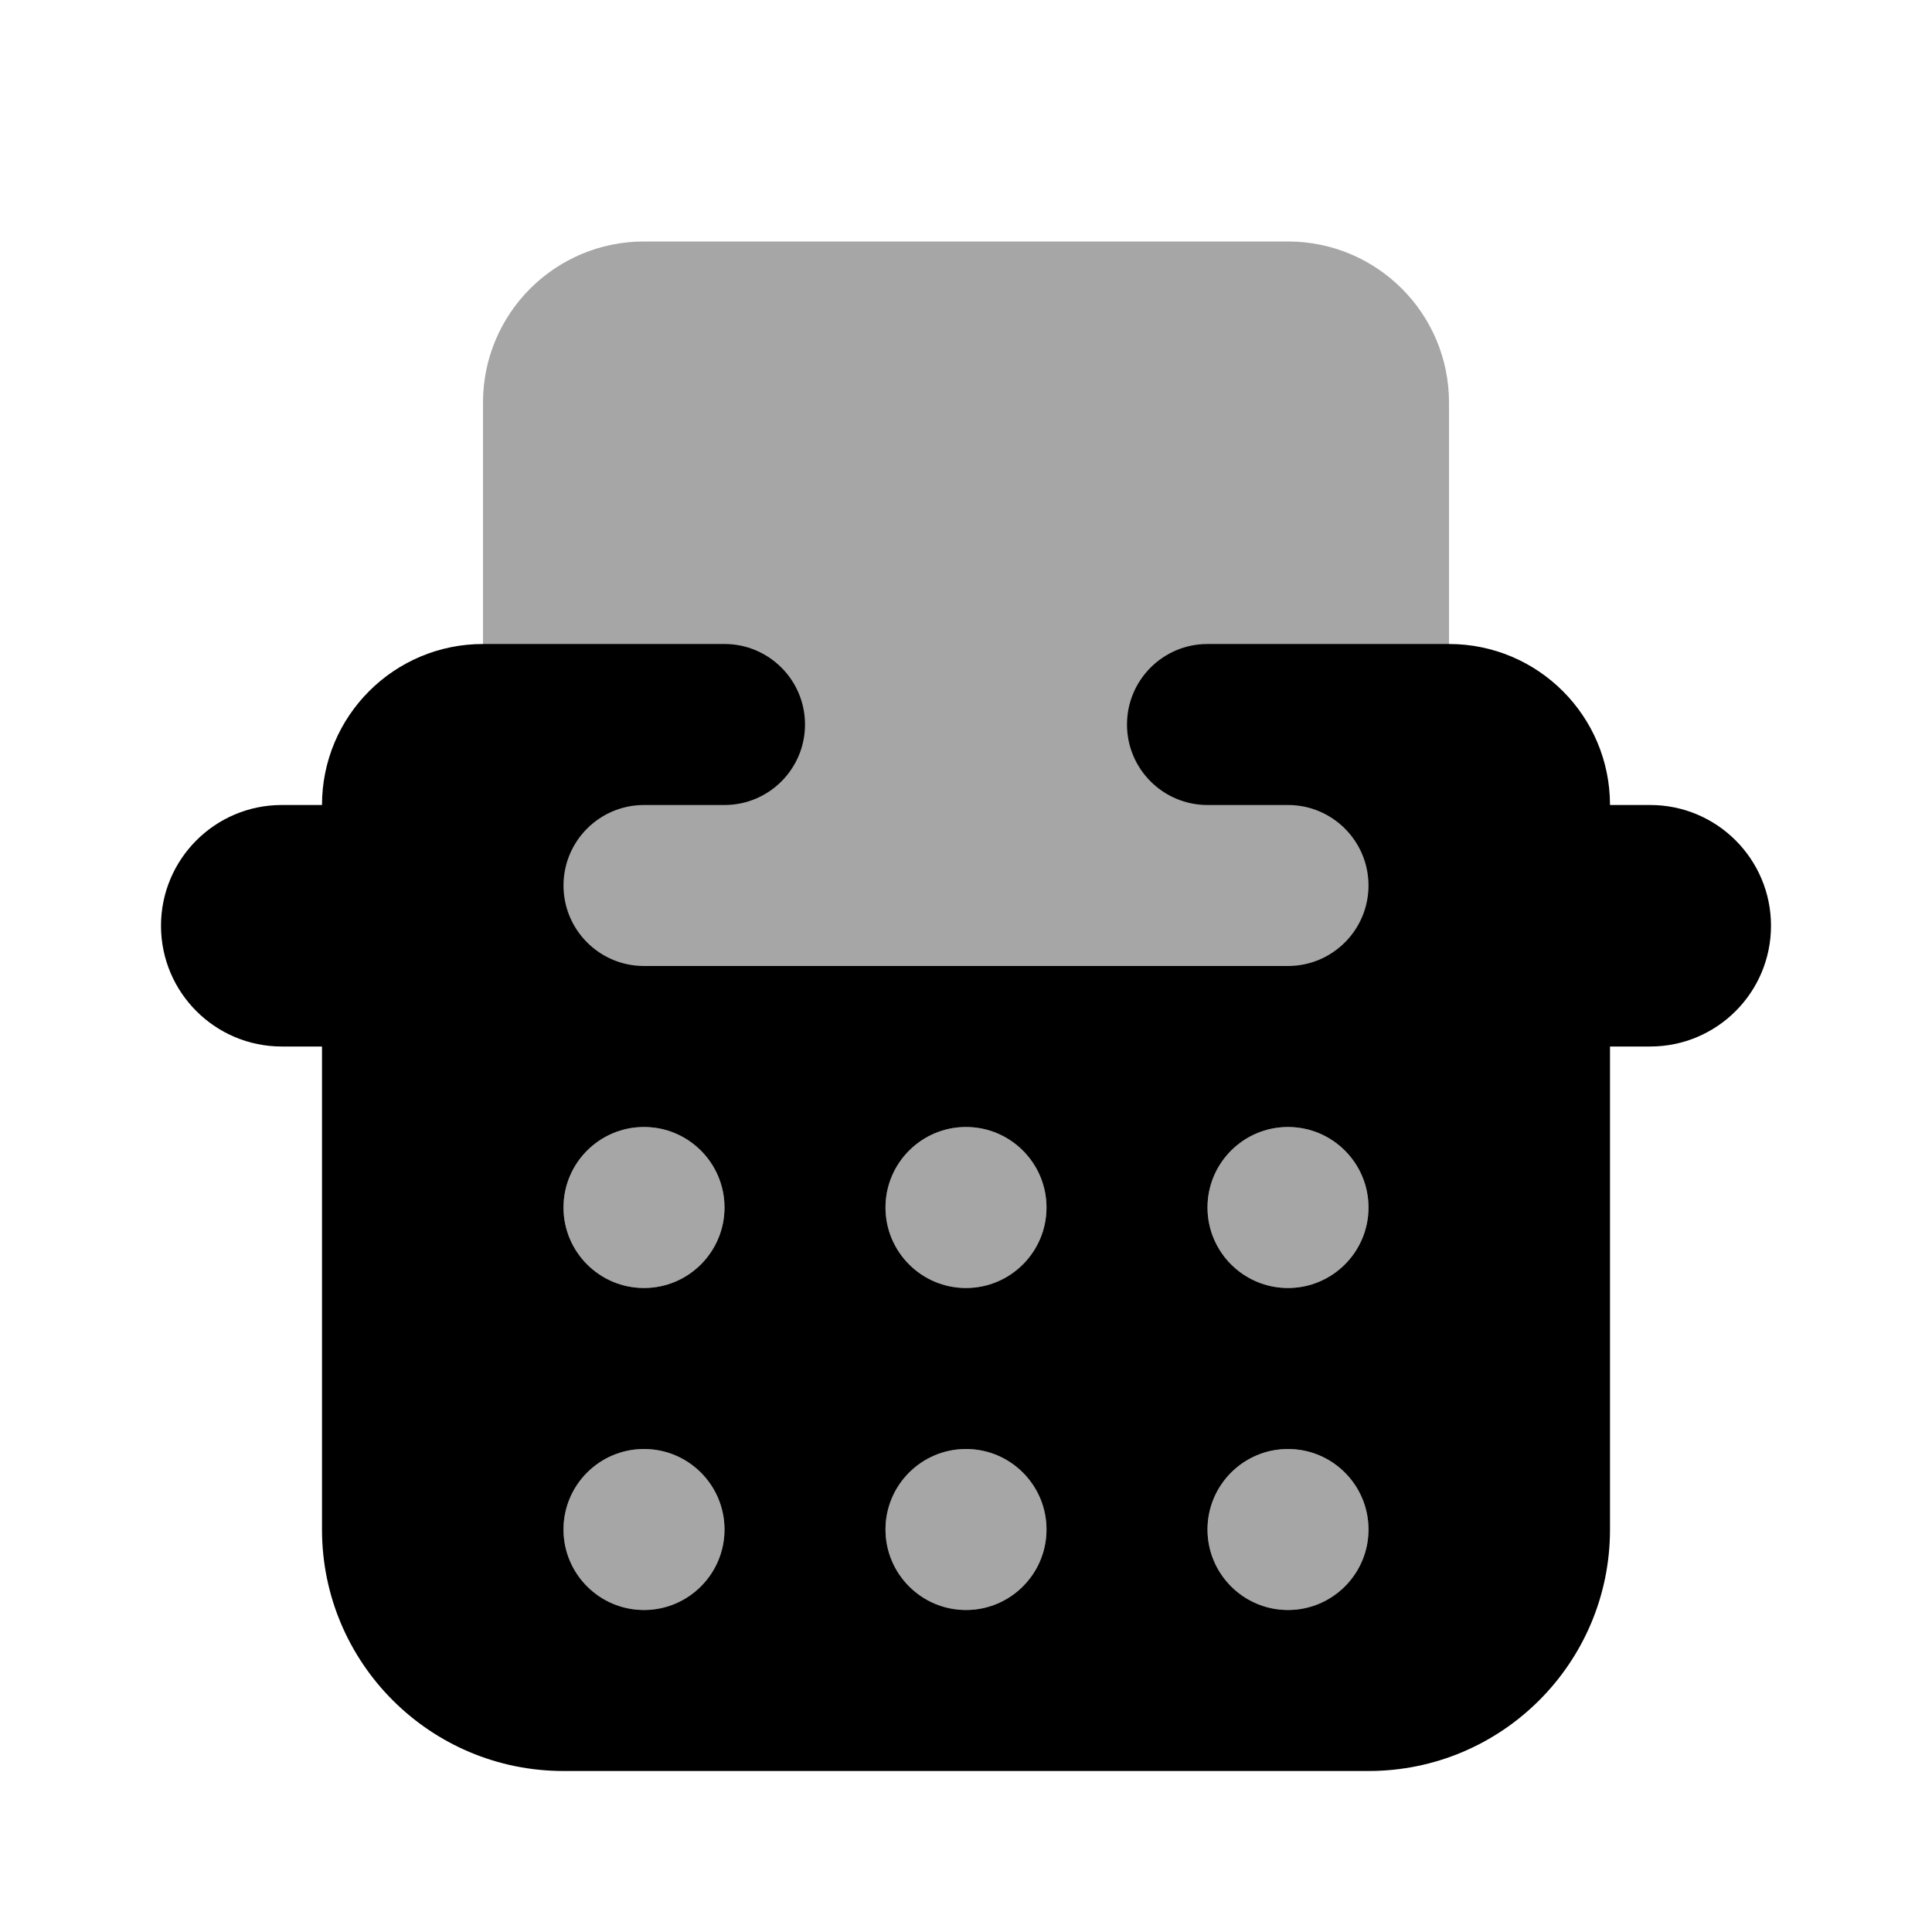
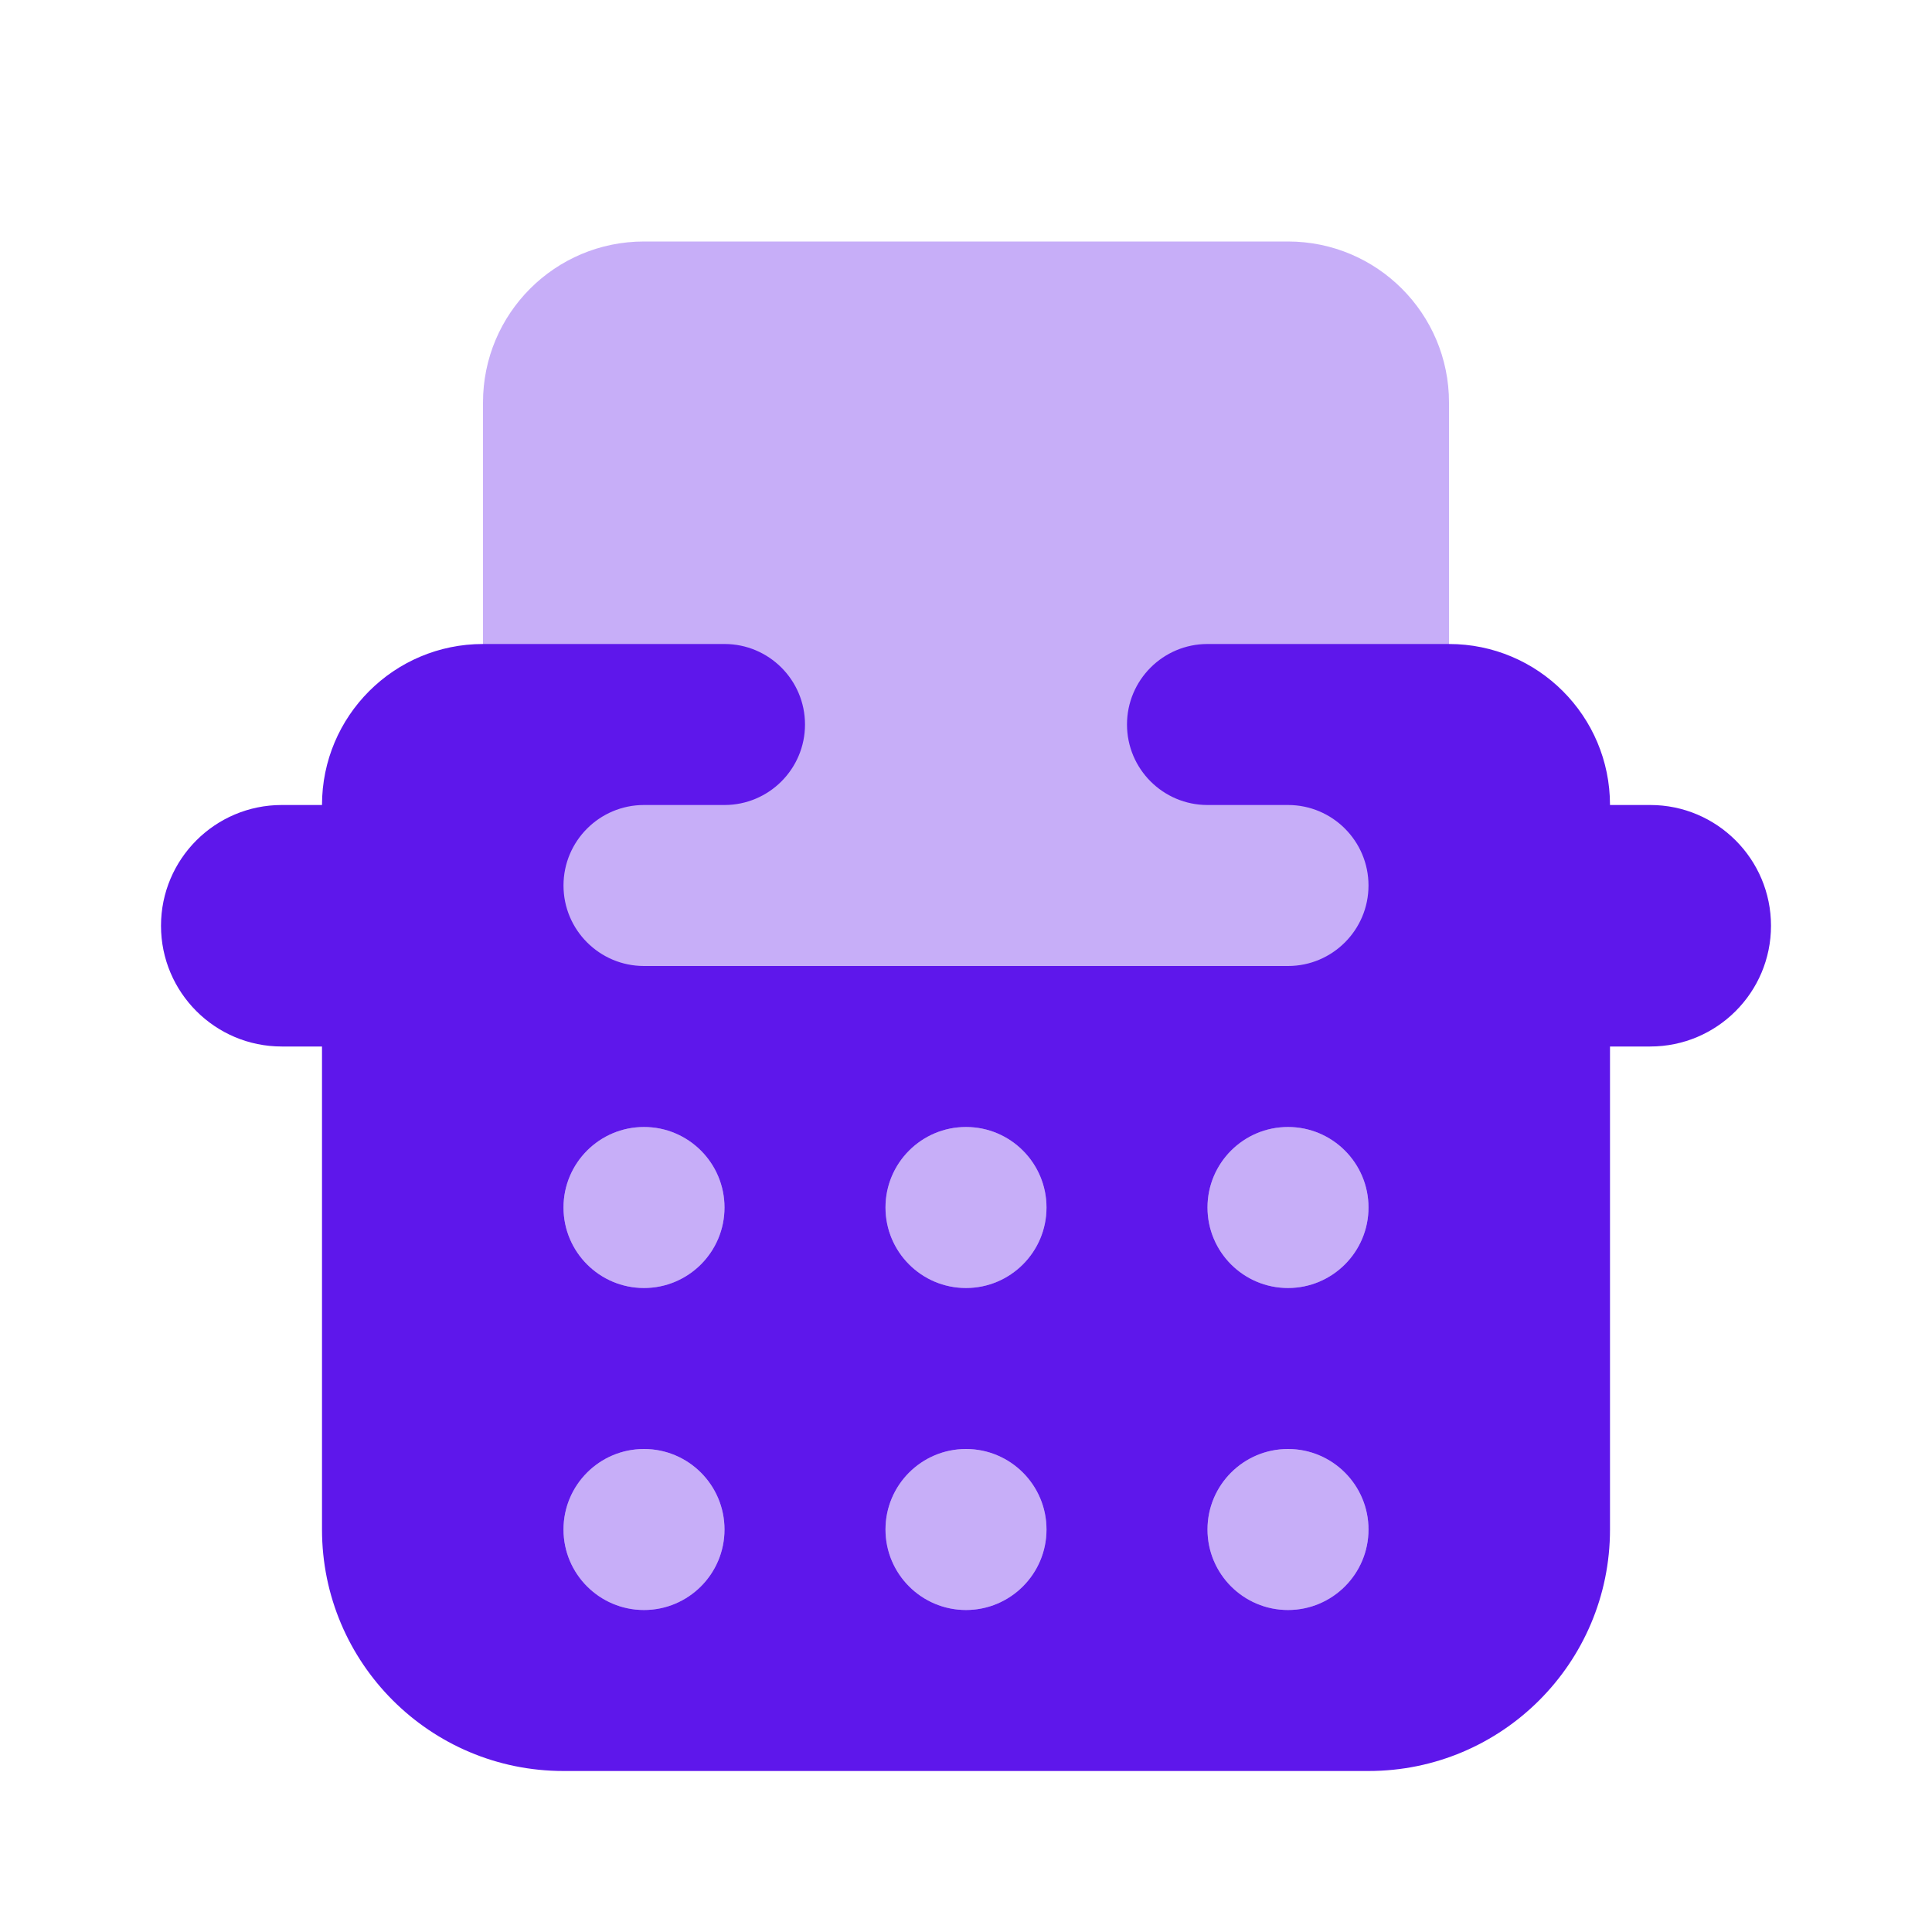
- <svg xmlns="http://www.w3.org/2000/svg" viewBox="0 0 24 24" width="192px" height="192px">
-   <path d="M16,3H8C6.895,3,6,3.895,6,5v7h12V5C18,3.895,17.105,3,16,3z" opacity=".35" />
-   <circle cx="8" cy="15" r="1" opacity=".35" />
-   <circle cx="12" cy="15" r="1" opacity=".35" />
-   <circle cx="16" cy="15" r="1" opacity=".35" />
-   <circle cx="16" cy="19" r="1" opacity=".35" />
-   <circle cx="12" cy="19" r="1" opacity=".35" />
-   <circle cx="8" cy="19" r="1" opacity=".35" />
-   <path d="M20.5,10H20c0-1.105-0.895-2-2-2h-3c-0.552,0-1,0.448-1,1c0,0.552,0.448,1,1,1h1c0.552,0,1,0.448,1,1c0,0.552-0.448,1-1,1H8 c-0.552,0-1-0.448-1-1c0-0.552,0.448-1,1-1h1c0.552,0,1-0.448,1-1c0-0.552-0.448-1-1-1H6c-1.105,0-2,0.895-2,2H3.5 C2.672,10,2,10.672,2,11.5S2.672,13,3.5,13H4v6c0,1.657,1.343,3,3,3h10c1.657,0,3-1.343,3-3v-6h0.5c0.828,0,1.5-0.672,1.5-1.5 S21.328,10,20.5,10z M8,20c-0.552,0-1-0.448-1-1c0-0.552,0.448-1,1-1c0.552,0,1,0.448,1,1C9,19.552,8.552,20,8,20z M8,16 c-0.552,0-1-0.448-1-1c0-0.552,0.448-1,1-1c0.552,0,1,0.448,1,1C9,15.552,8.552,16,8,16z M12,20c-0.552,0-1-0.448-1-1 c0-0.552,0.448-1,1-1c0.552,0,1,0.448,1,1C13,19.552,12.552,20,12,20z M12,16c-0.552,0-1-0.448-1-1c0-0.552,0.448-1,1-1 c0.552,0,1,0.448,1,1C13,15.552,12.552,16,12,16z M16,20c-0.552,0-1-0.448-1-1c0-0.552,0.448-1,1-1c0.552,0,1,0.448,1,1 C17,19.552,16.552,20,16,20z M16,16c-0.552,0-1-0.448-1-1c0-0.552,0.448-1,1-1c0.552,0,1,0.448,1,1C17,15.552,16.552,16,16,16z" />
+ <svg xmlns="http://www.w3.org/2000/svg" viewBox="0,0,256,256" width="192px" height="192px">
+   <g fill="#5e17eb" fill-rule="nonzero" stroke="none" stroke-width="1" stroke-linecap="butt" stroke-linejoin="miter" stroke-miterlimit="10" stroke-dasharray="" stroke-dashoffset="0" font-family="none" font-weight="none" font-size="none" text-anchor="none" style="mix-blend-mode: normal">
+     <g transform="scale(10.66667,10.66667)">
+       <path d="M16,3h-8c-1.105,0 -2,0.895 -2,2v7h12v-7c0,-1.105 -0.895,-2 -2,-2z" opacity="0.35" />
+       <circle cx="8" cy="15" r="1" opacity="0.35" />
+       <circle cx="12" cy="15" r="1" opacity="0.35" />
+       <circle cx="16" cy="15" r="1" opacity="0.35" />
+       <circle cx="16" cy="19" r="1" opacity="0.35" />
+       <circle cx="12" cy="19" r="1" opacity="0.35" />
+       <circle cx="8" cy="19" r="1" opacity="0.35" />
+       <path d="M20.5,10h-0.5c0,-1.105 -0.895,-2 -2,-2h-3c-0.552,0 -1,0.448 -1,1c0,0.552 0.448,1 1,1h1c0.552,0 1,0.448 1,1c0,0.552 -0.448,1 -1,1h-8c-0.552,0 -1,-0.448 -1,-1c0,-0.552 0.448,-1 1,-1h1c0.552,0 1,-0.448 1,-1c0,-0.552 -0.448,-1 -1,-1h-3c-1.105,0 -2,0.895 -2,2h-0.5c-0.828,0 -1.5,0.672 -1.5,1.5c0,0.828 0.672,1.5 1.5,1.5h0.5v6c0,1.657 1.343,3 3,3h10c1.657,0 3,-1.343 3,-3v-6h0.5c0.828,0 1.5,-0.672 1.5,-1.5c0,-0.828 -0.672,-1.5 -1.5,-1.5zM8,20c-0.552,0 -1,-0.448 -1,-1c0,-0.552 0.448,-1 1,-1c0.552,0 1,0.448 1,1c0,0.552 -0.448,1 -1,1zM8,16c-0.552,0 -1,-0.448 -1,-1c0,-0.552 0.448,-1 1,-1c0.552,0 1,0.448 1,1c0,0.552 -0.448,1 -1,1zM12,20c-0.552,0 -1,-0.448 -1,-1c0,-0.552 0.448,-1 1,-1c0.552,0 1,0.448 1,1c0,0.552 -0.448,1 -1,1zM12,16c-0.552,0 -1,-0.448 -1,-1c0,-0.552 0.448,-1 1,-1c0.552,0 1,0.448 1,1c0,0.552 -0.448,1 -1,1zM16,20c-0.552,0 -1,-0.448 -1,-1c0,-0.552 0.448,-1 1,-1c0.552,0 1,0.448 1,1c0,0.552 -0.448,1 -1,1zM16,16c-0.552,0 -1,-0.448 -1,-1c0,-0.552 0.448,-1 1,-1c0.552,0 1,0.448 1,1c0,0.552 -0.448,1 -1,1z" />
+     </g>
+   </g>
</svg>
